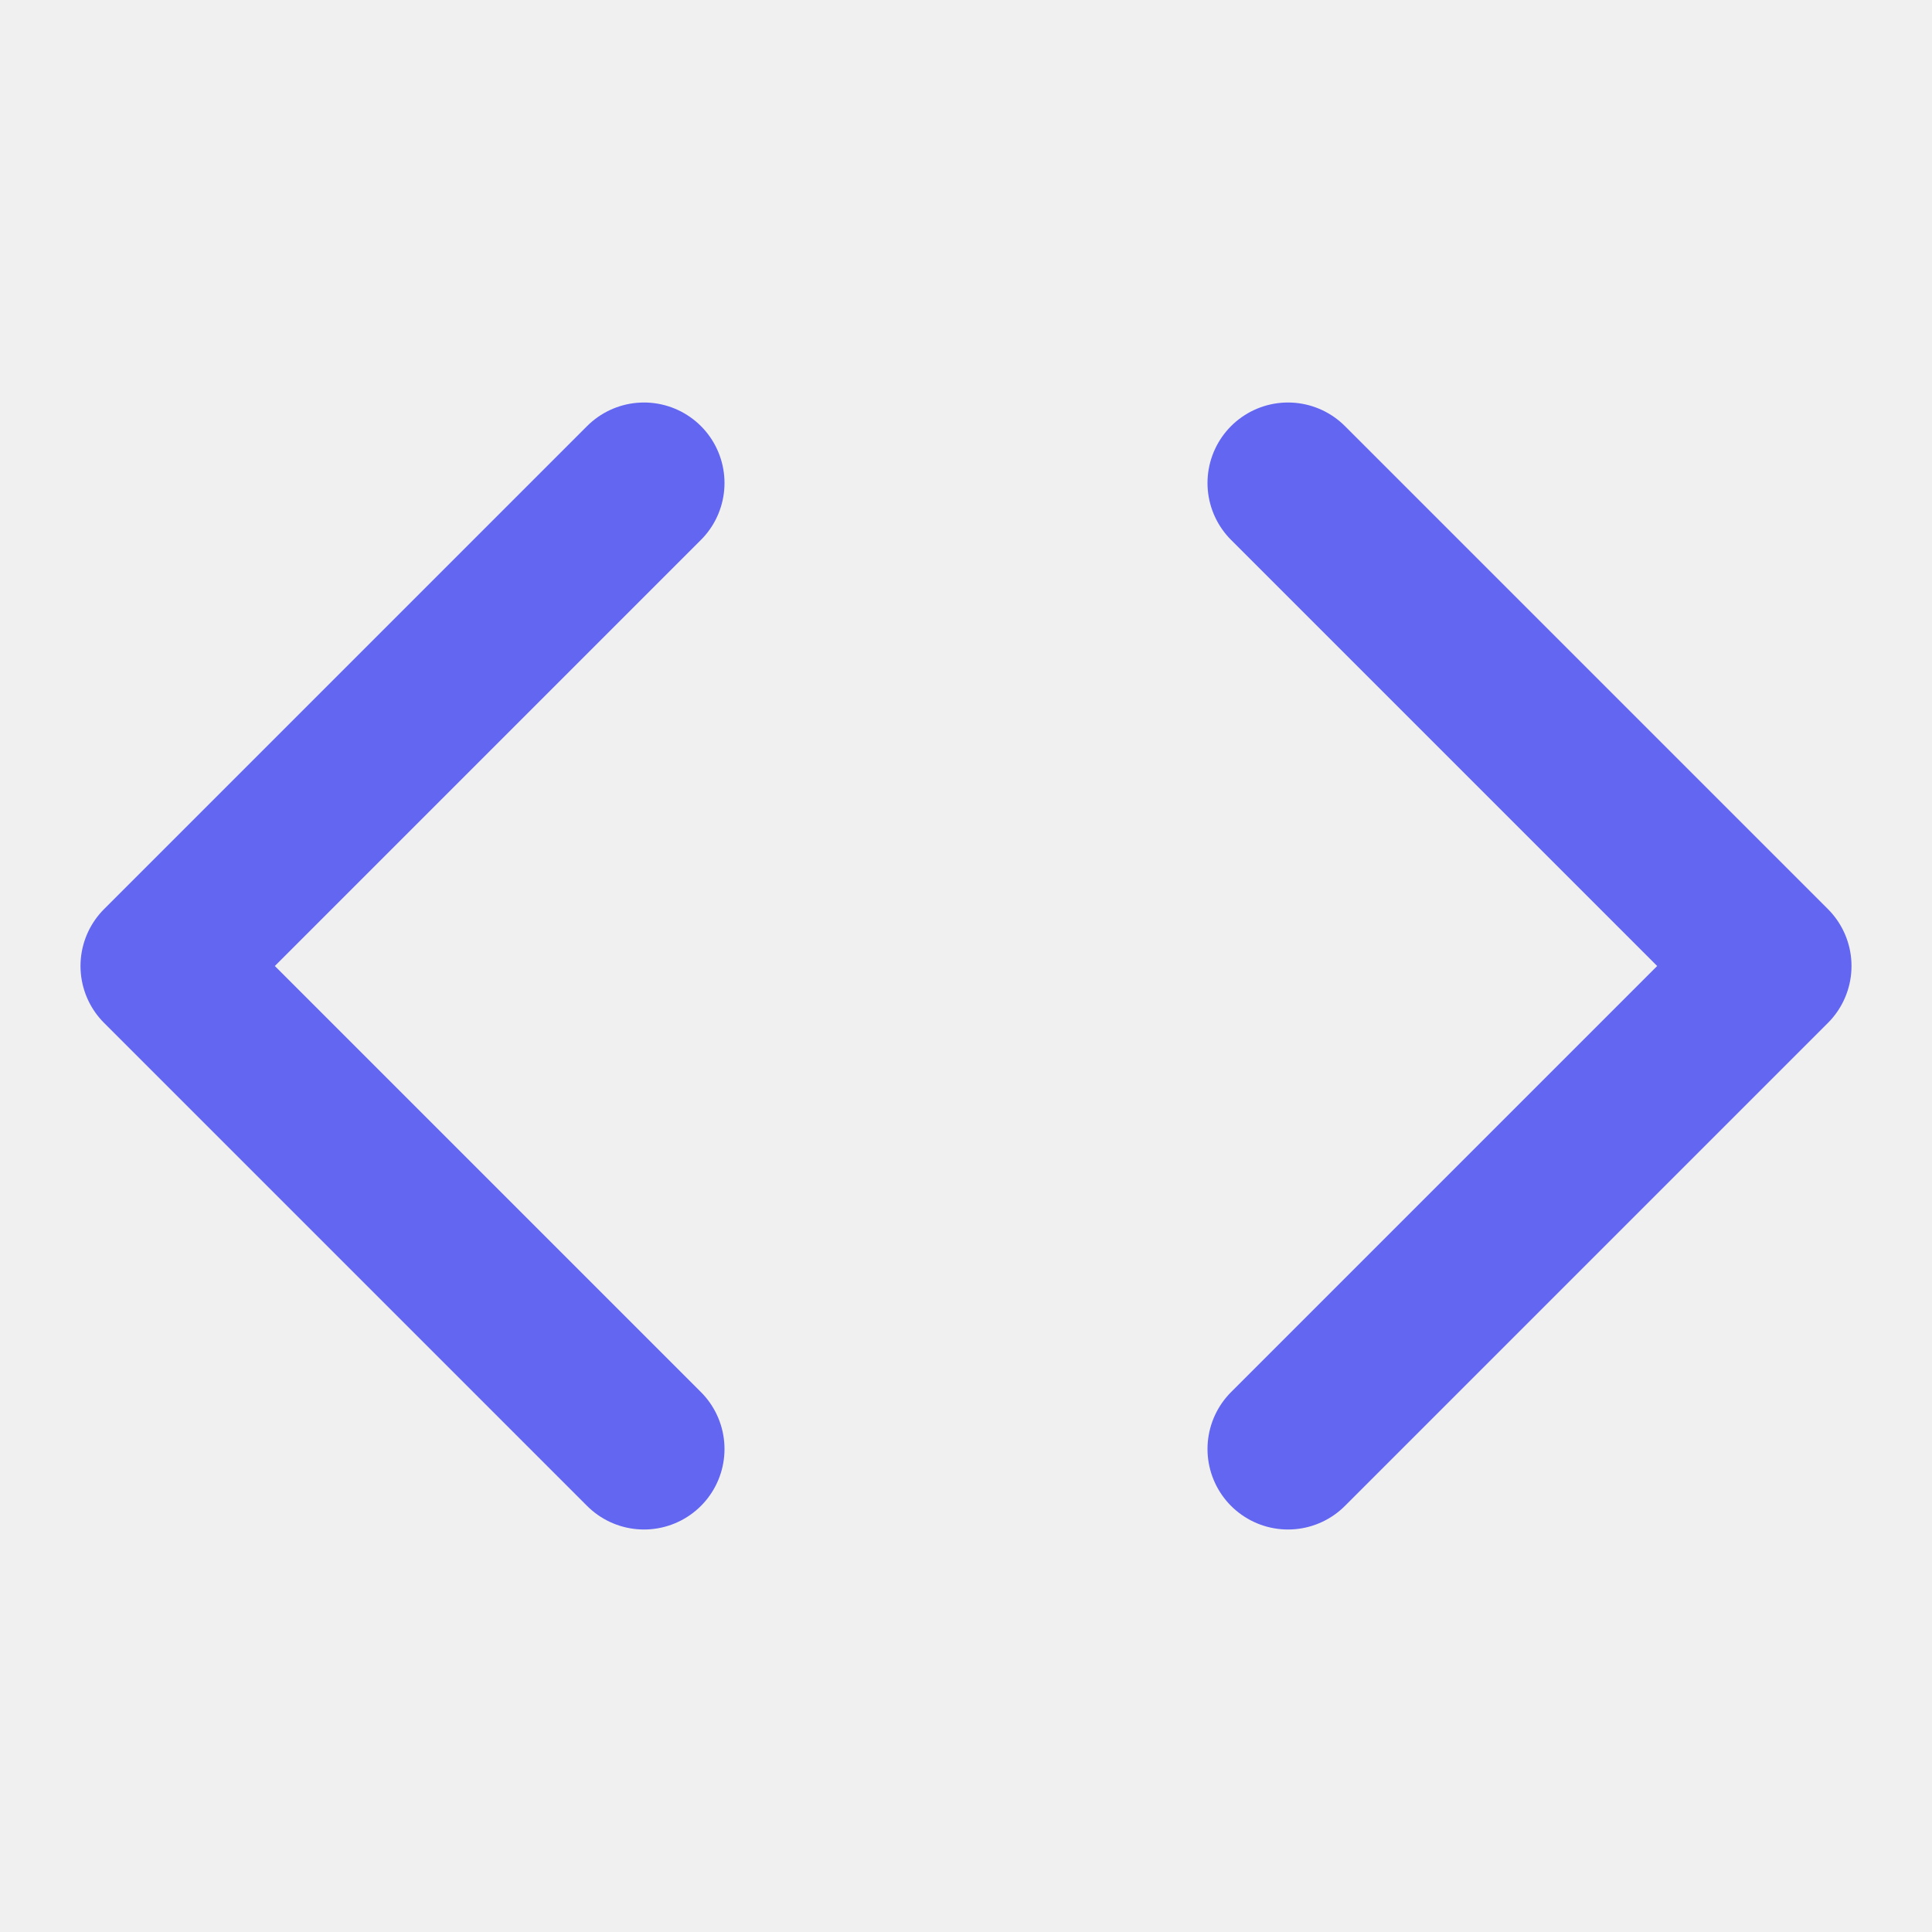
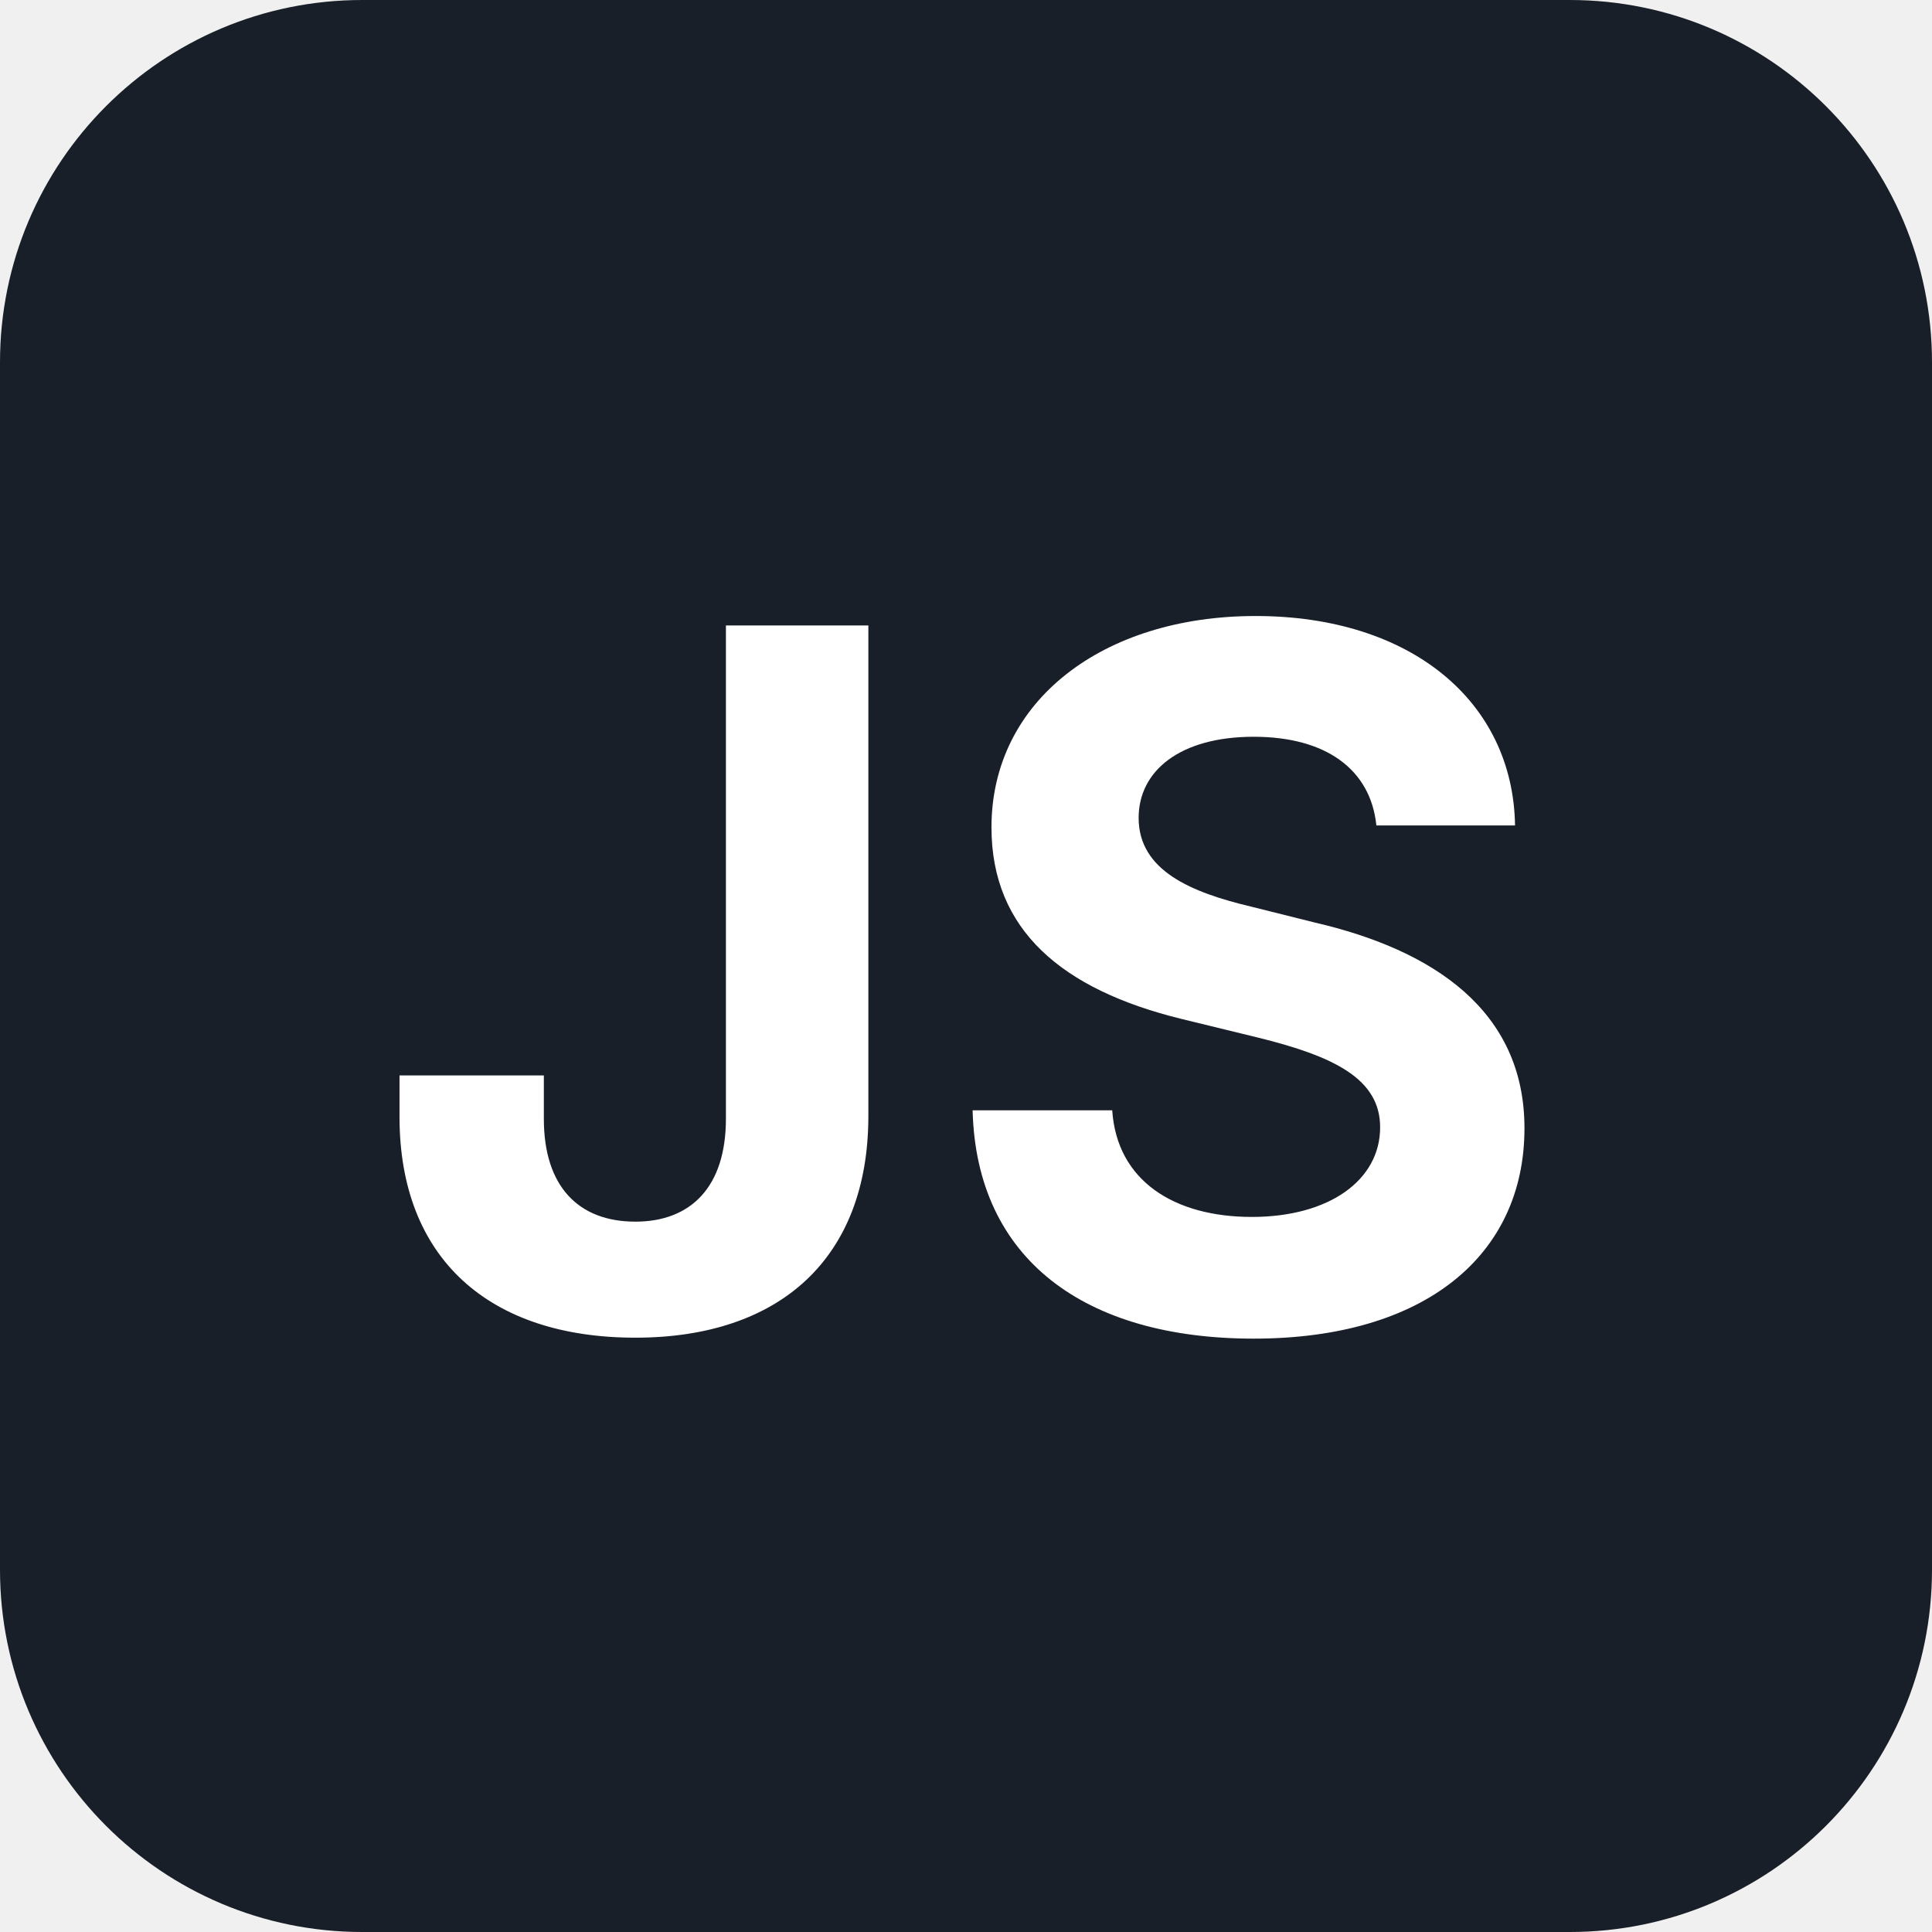
- <svg xmlns="http://www.w3.org/2000/svg" width="32" height="32" viewBox="0 0 24 24" fill="none" stroke="#6366f1" stroke-width="2" stroke-linecap="round" stroke-linejoin="round">
-   <polyline points="16 18 22 12 16 6" />
-   <polyline points="8 6 2 12 8 18" />
+ <svg xmlns="http://www.w3.org/2000/svg" width="32" height="32" viewBox="0 0 32 32">
+   <rect width="32" height="32" rx="6" fill="#191f28" />
+   <text x="16" y="22" font-family="system-ui, -apple-system, sans-serif" font-size="16" font-weight="700" fill="#ffffff" text-anchor="middle">JS</text>
</svg>
